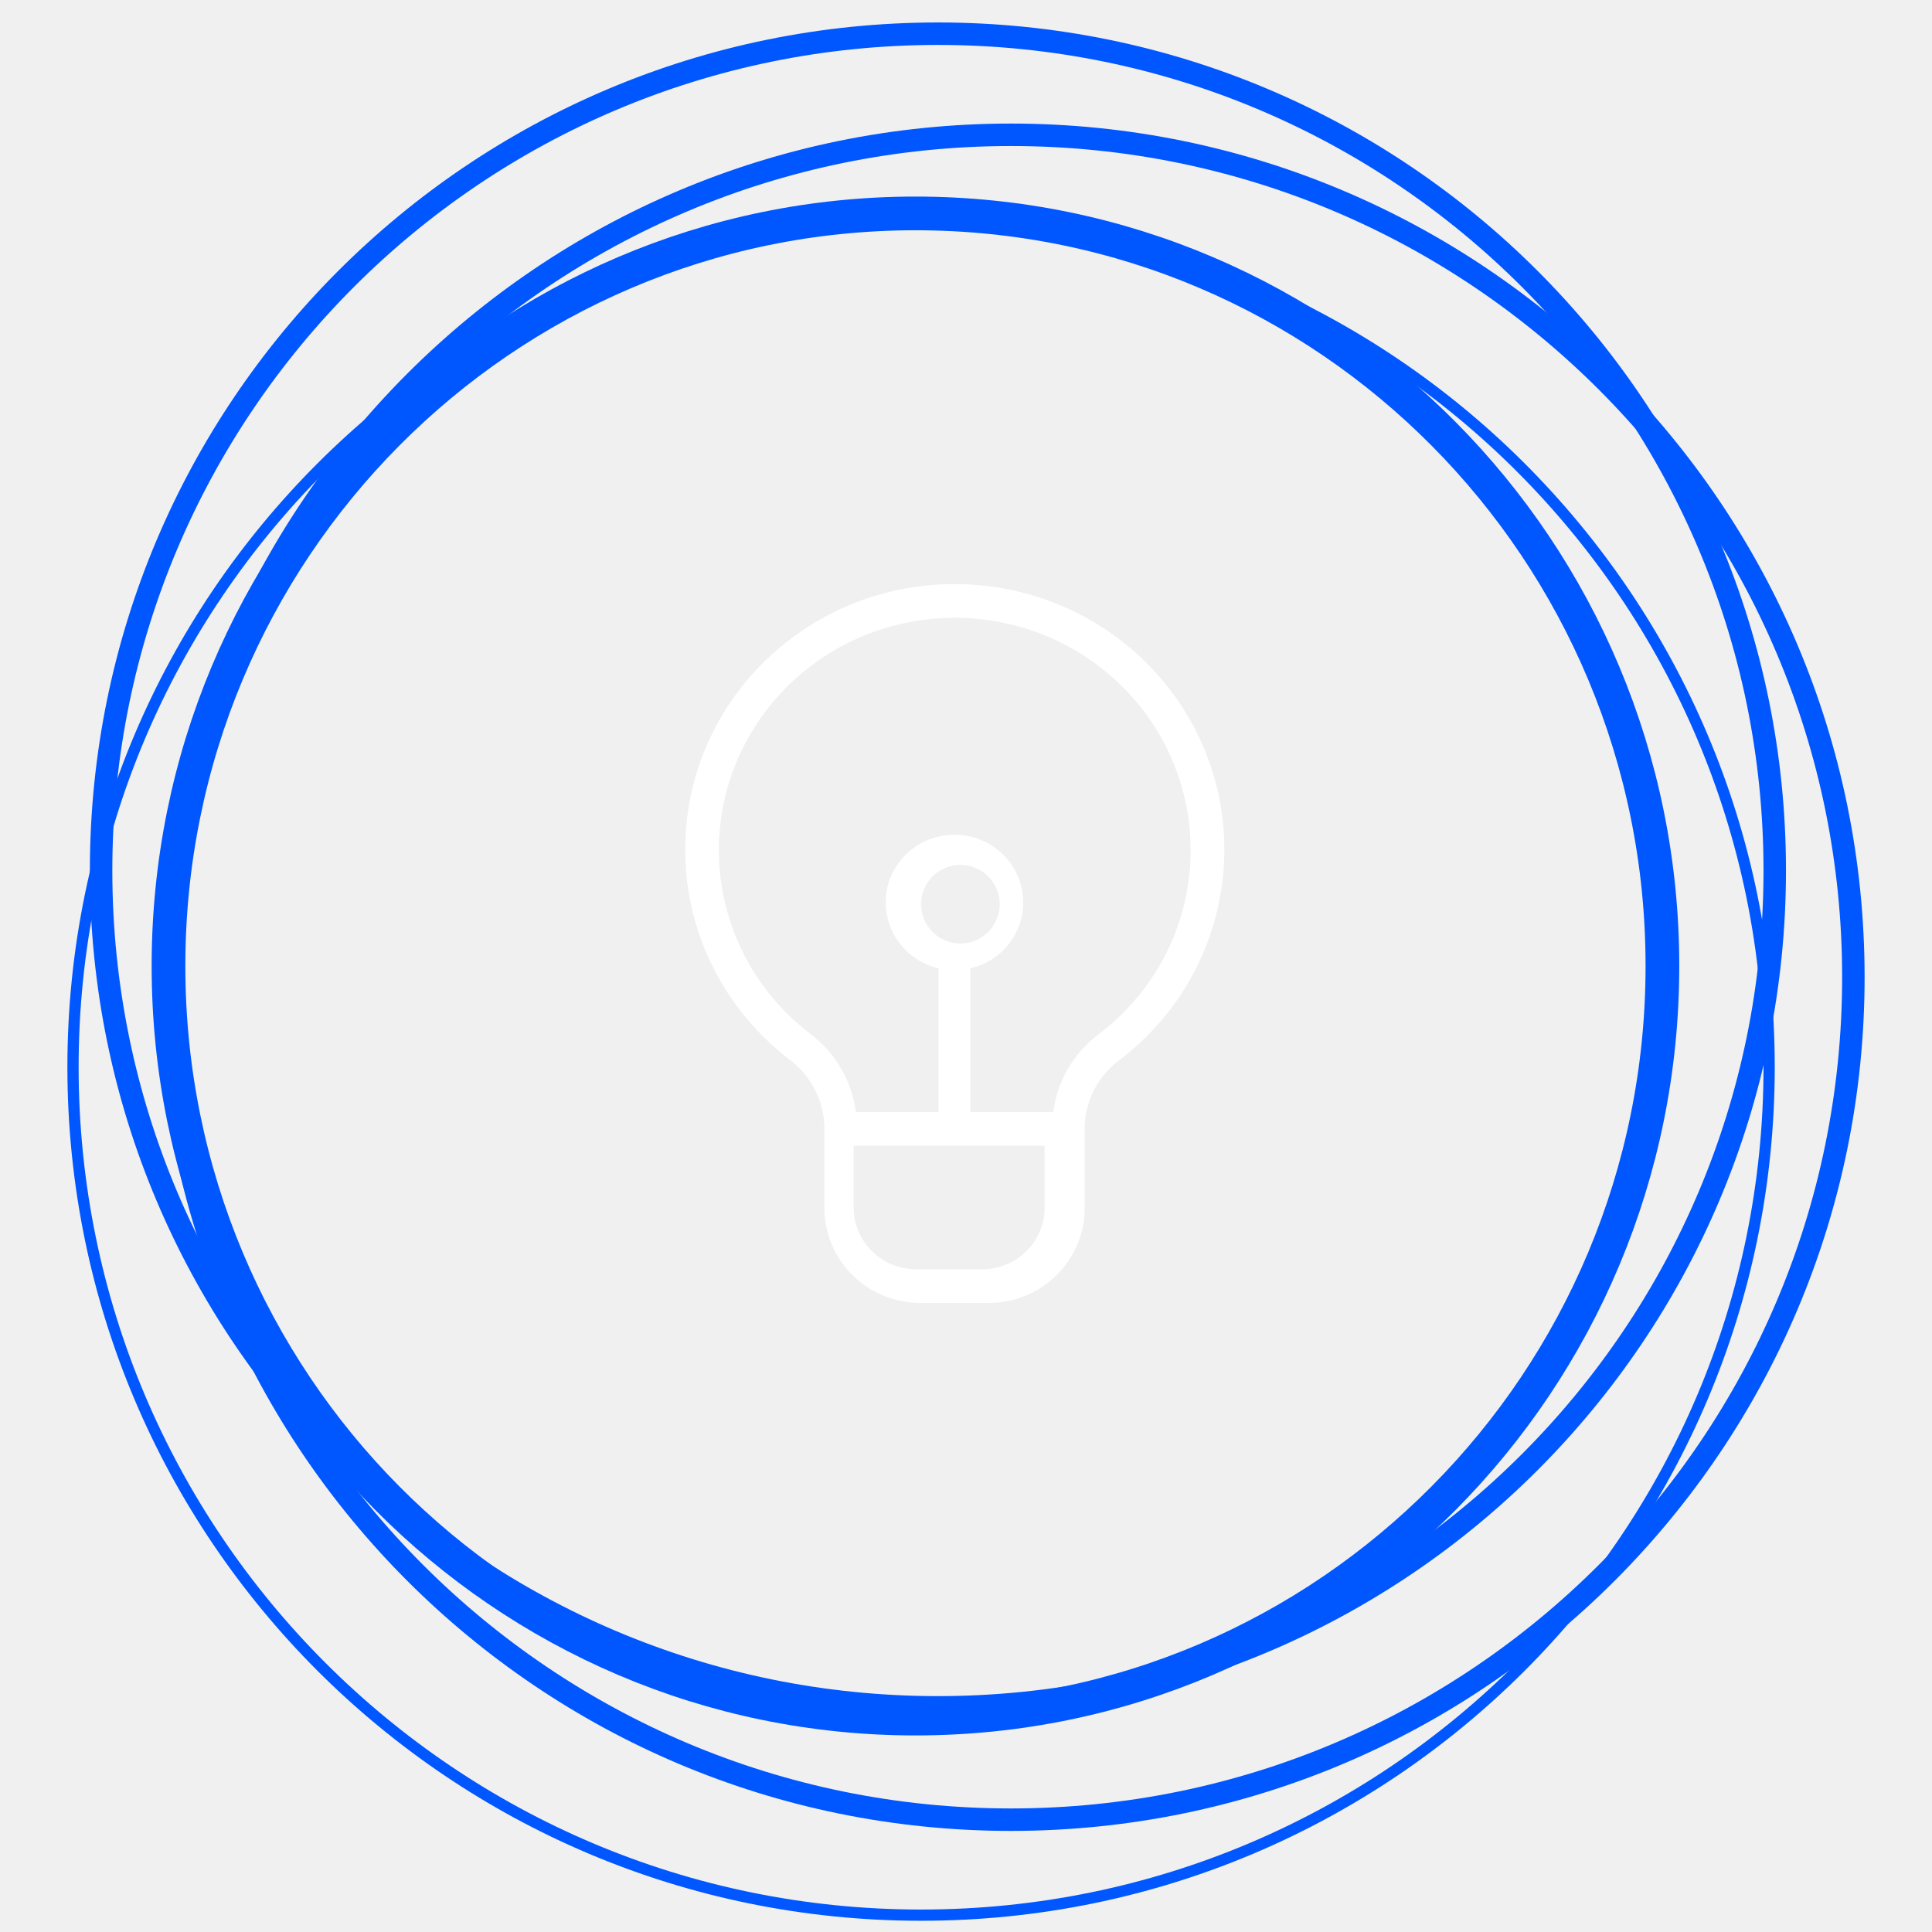
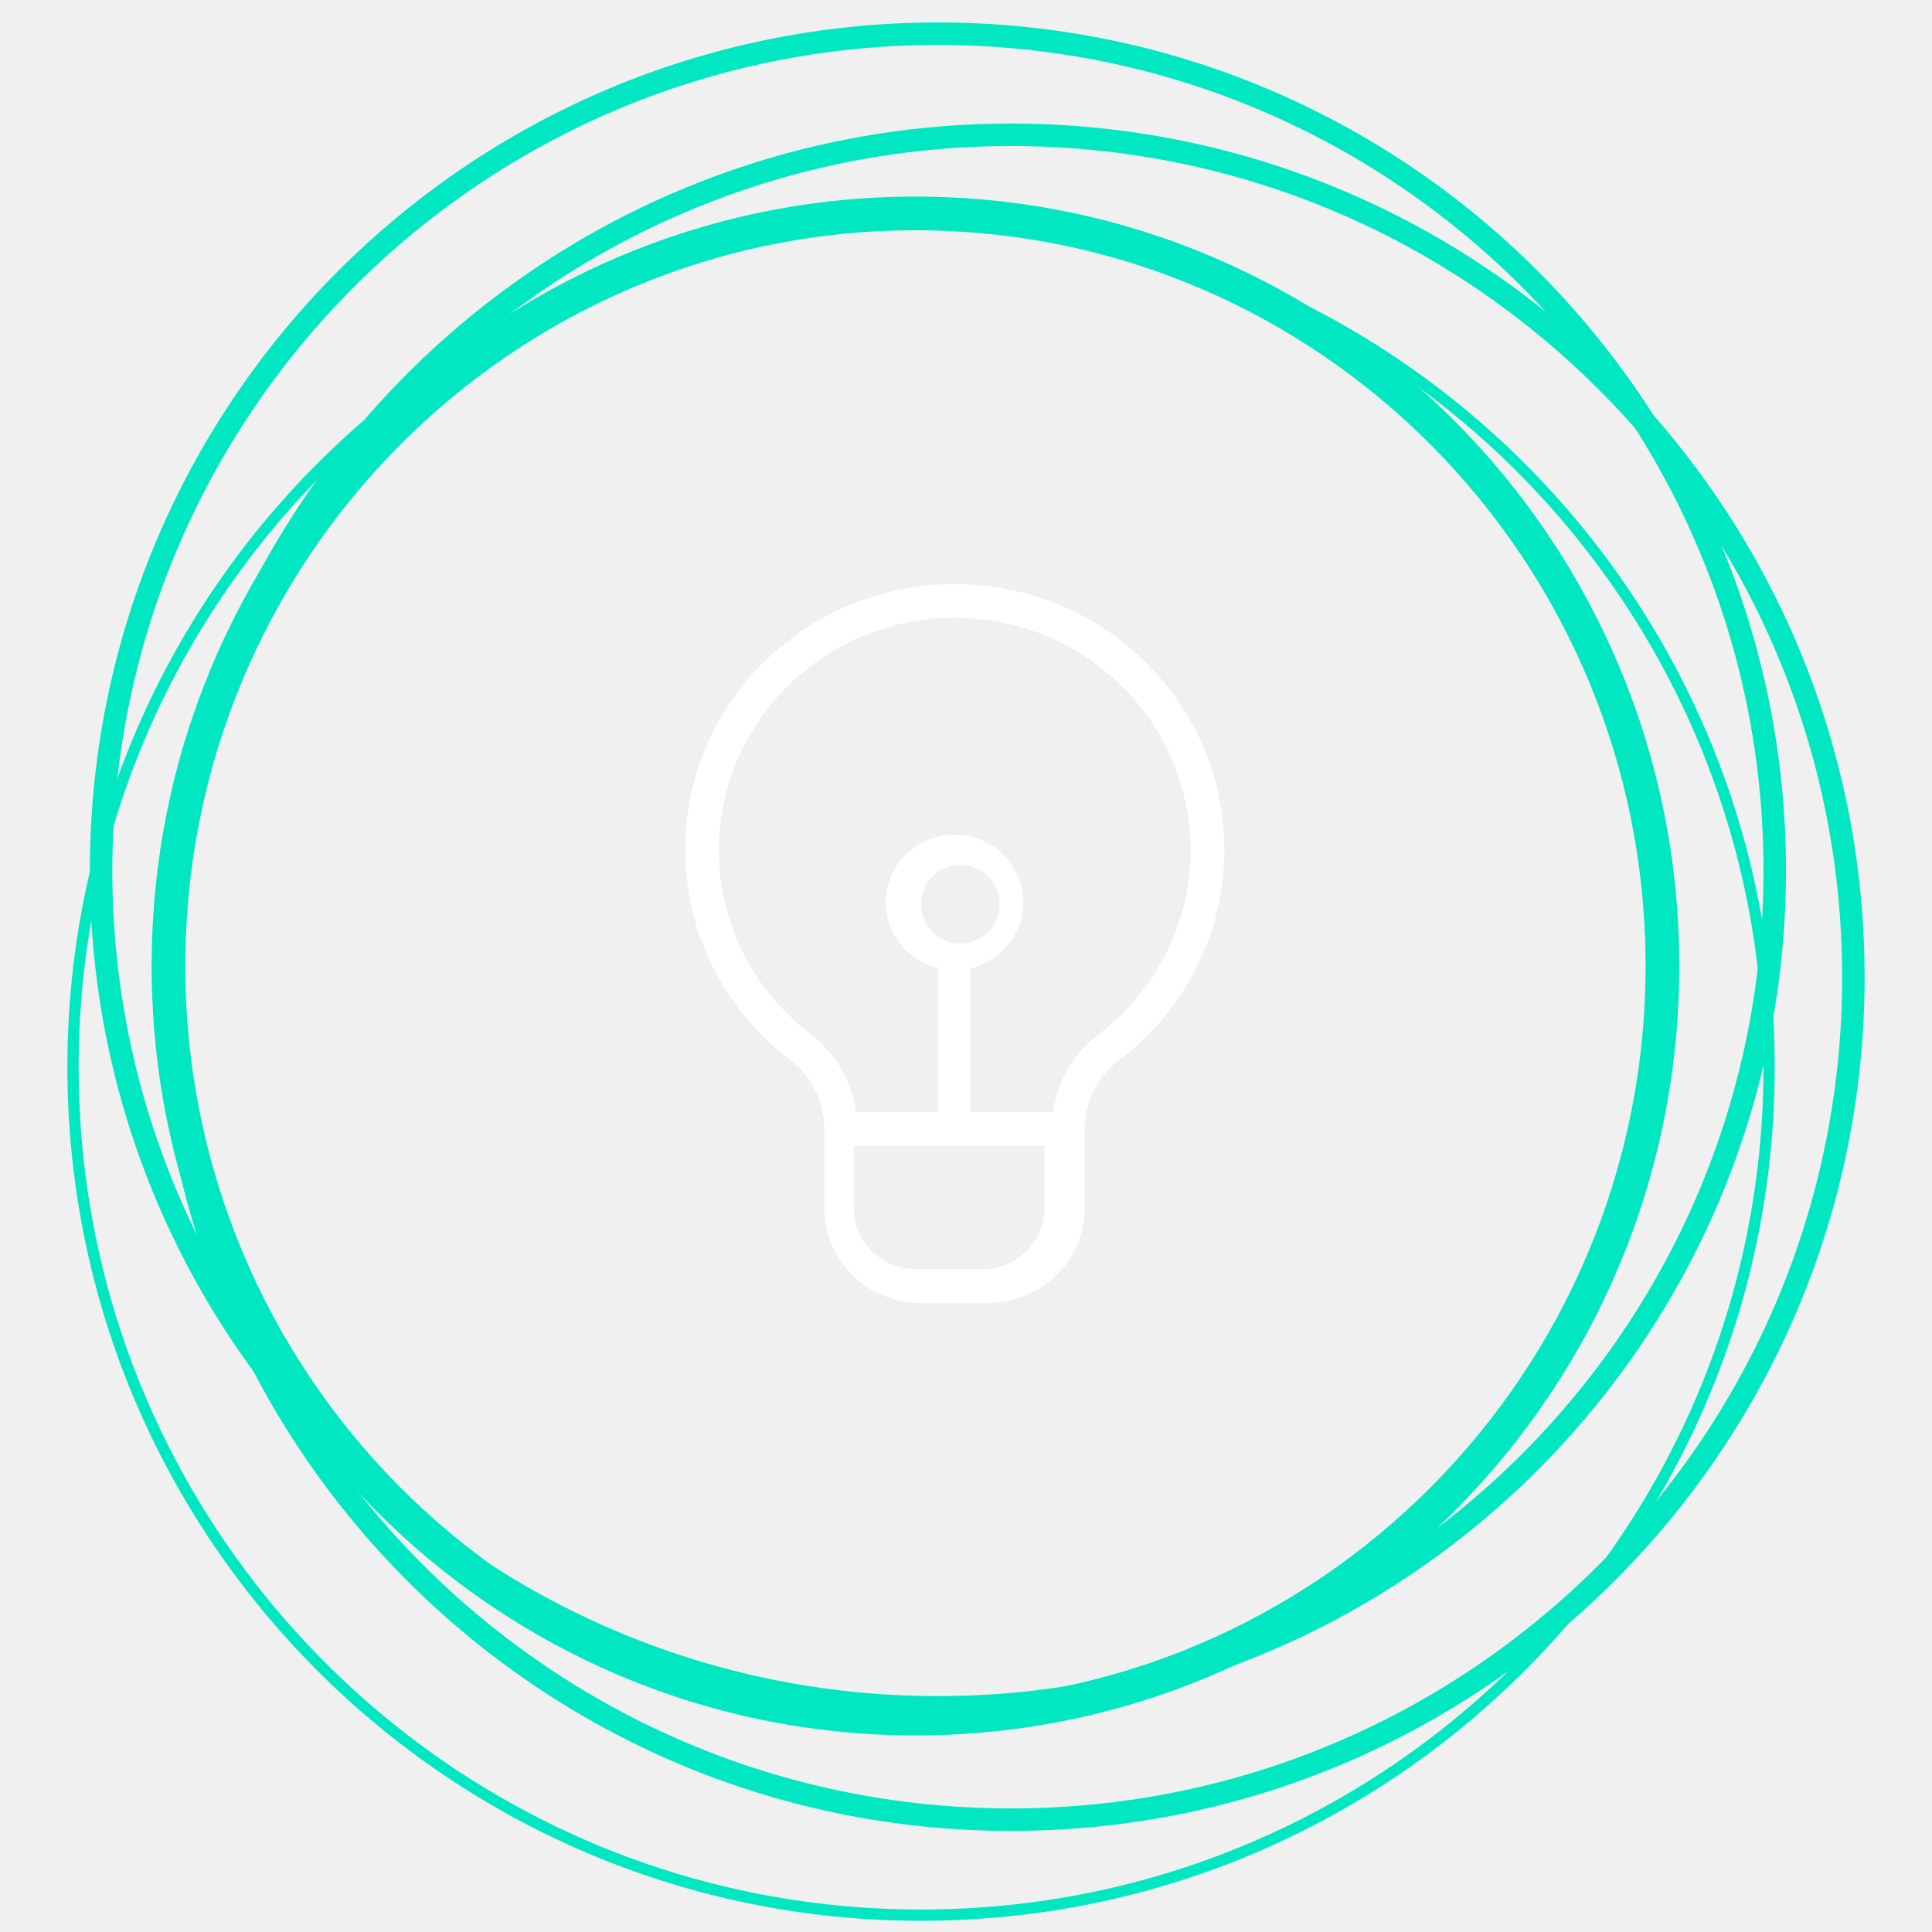
<svg xmlns="http://www.w3.org/2000/svg" width="172" height="172" viewBox="0 0 172 172">
  <g fill="none" fill-rule="evenodd">
    <path d="M97.738 92.132A10.307 10.307 0 0 0 93.766 99h-7.375V86.208c3.288-.771 5.319-4.023 4.536-7.262-.785-3.239-4.085-5.24-7.373-4.468-3.288.772-5.319 4.024-4.535 7.262.534 2.213 2.289 3.941 4.535 4.468V99H76.2a10.447 10.447 0 0 0-3.993-6.91c-9.197-6.96-10.925-19.946-3.859-29.006 7.065-9.059 20.248-10.761 29.445-3.801 9.197 6.96 10.924 19.947 3.86 29.006a20.849 20.849 0 0 1-3.915 3.843zM85.492 84a3.5 3.5 0 1 1 .016-7A3.5 3.5 0 0 1 89 80.5a3.508 3.508 0 0 1-3.508 3.5zm1.96 29h-5.896c-3.068 0-5.556-2.462-5.556-5.5V102h17v5.5c0 3.038-2.487 5.5-5.556 5.5h.007zm-.154-60.887c-13.176-1.267-24.899 8.24-26.185 21.234-.802 8.117 2.693 16.068 9.249 21.038a7.738 7.738 0 0 1 3.032 6.136v7.036c0 4.663 3.833 8.443 8.56 8.443h6.05c4.728 0 8.56-3.78 8.56-8.443v-7.036a7.618 7.618 0 0 1 2.969-6.052c10.54-7.9 12.59-22.731 4.58-33.126-4.052-5.258-10.15-8.604-16.815-9.23z" fill="#FFF" />
-     <g transform="translate(7 3)" stroke="#0057FF">
+     <g transform="translate(7 3)" stroke="#00E7C2">
      <circle stroke-width="2" cx="83" cy="84" r="75" />
      <circle stroke-width="2" cx="76.5" cy="74.5" r="74.5" />
      <circle cx="75" cy="92" r="75.5" />
      <ellipse stroke-width="3" cx="74.5" cy="83" rx="66.5" ry="67" />
    </g>
  </g>
</svg>
